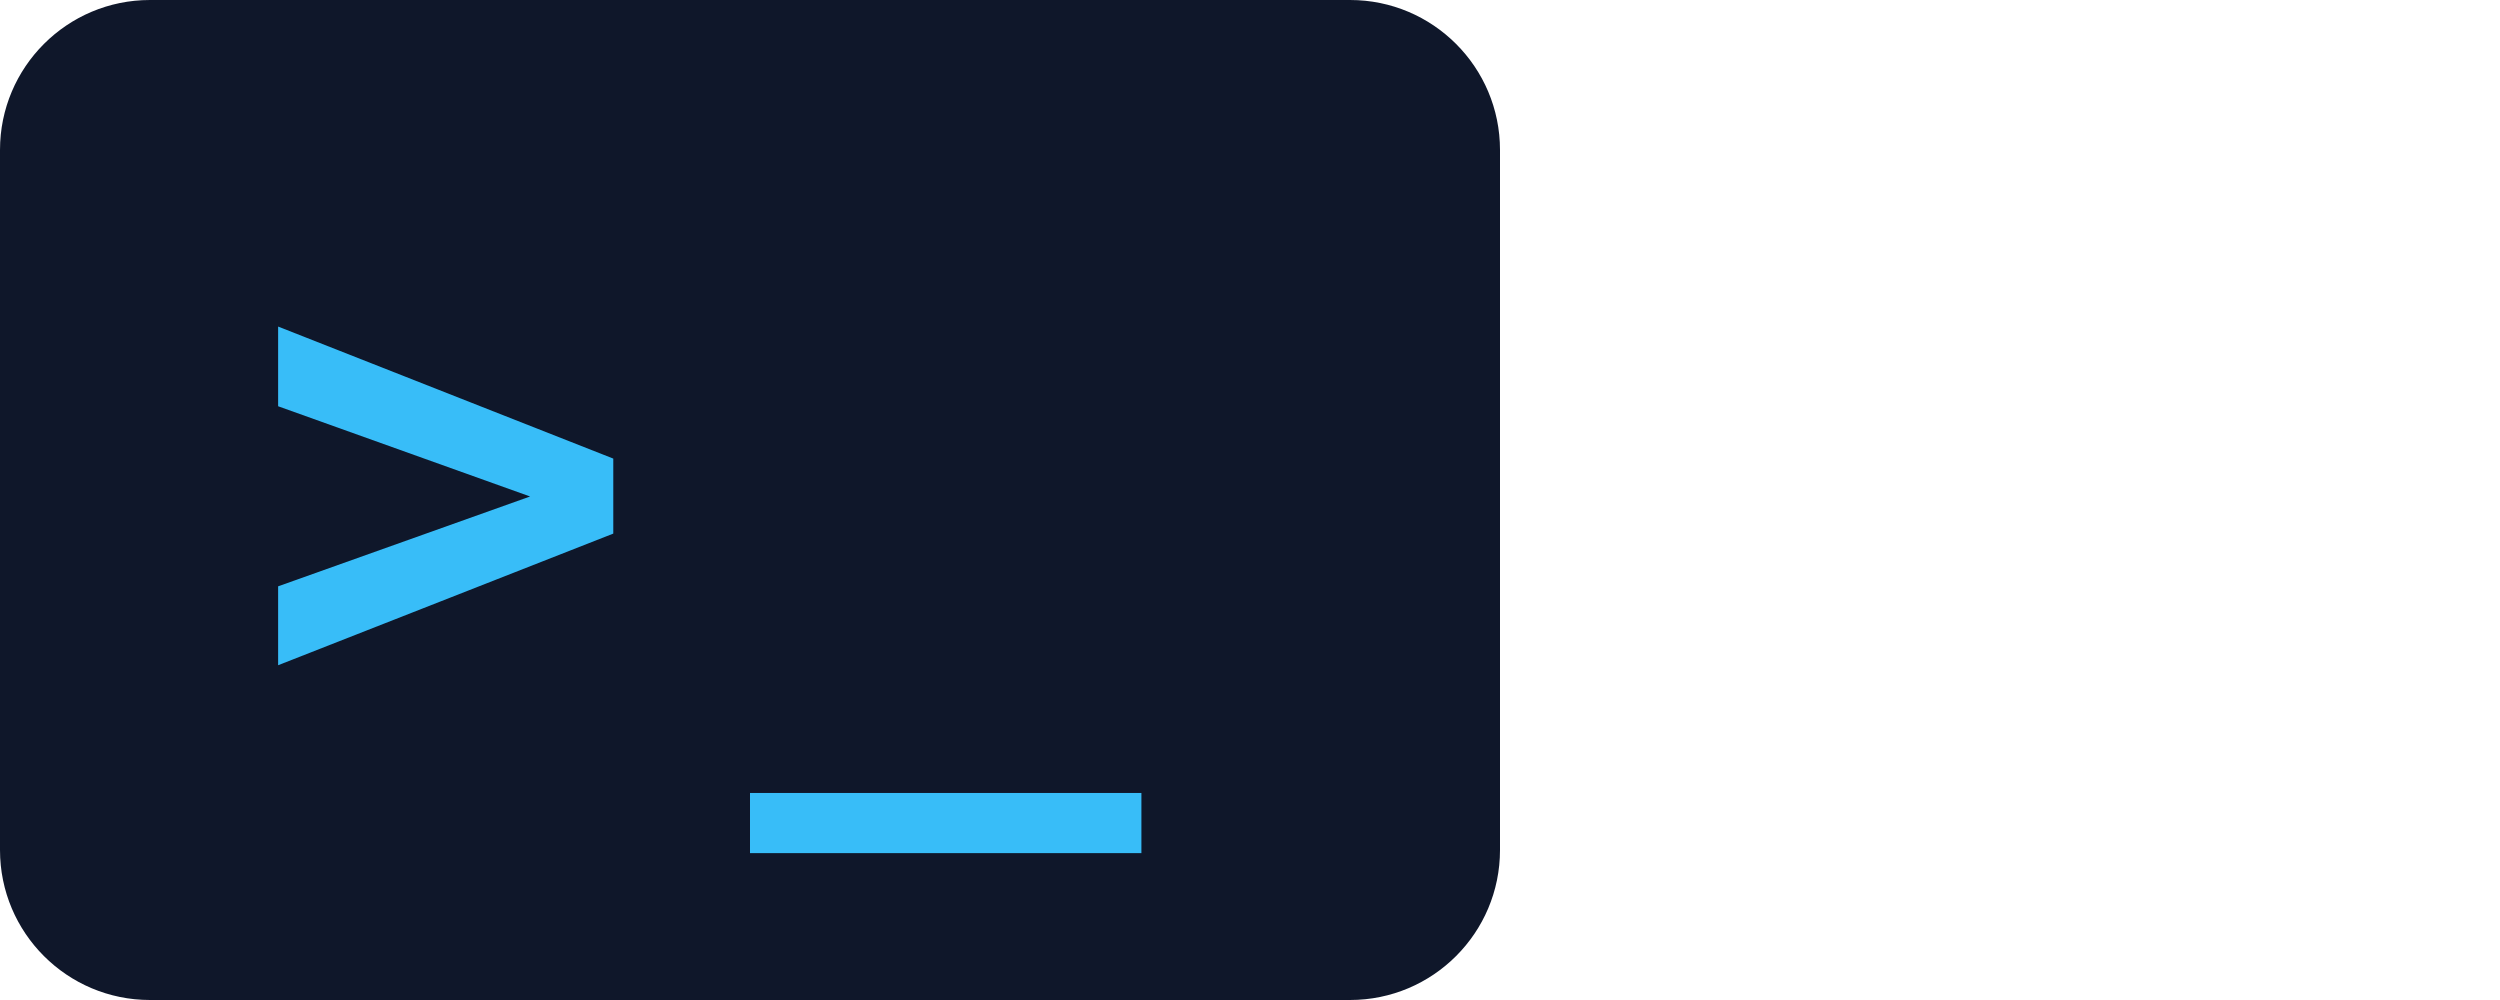
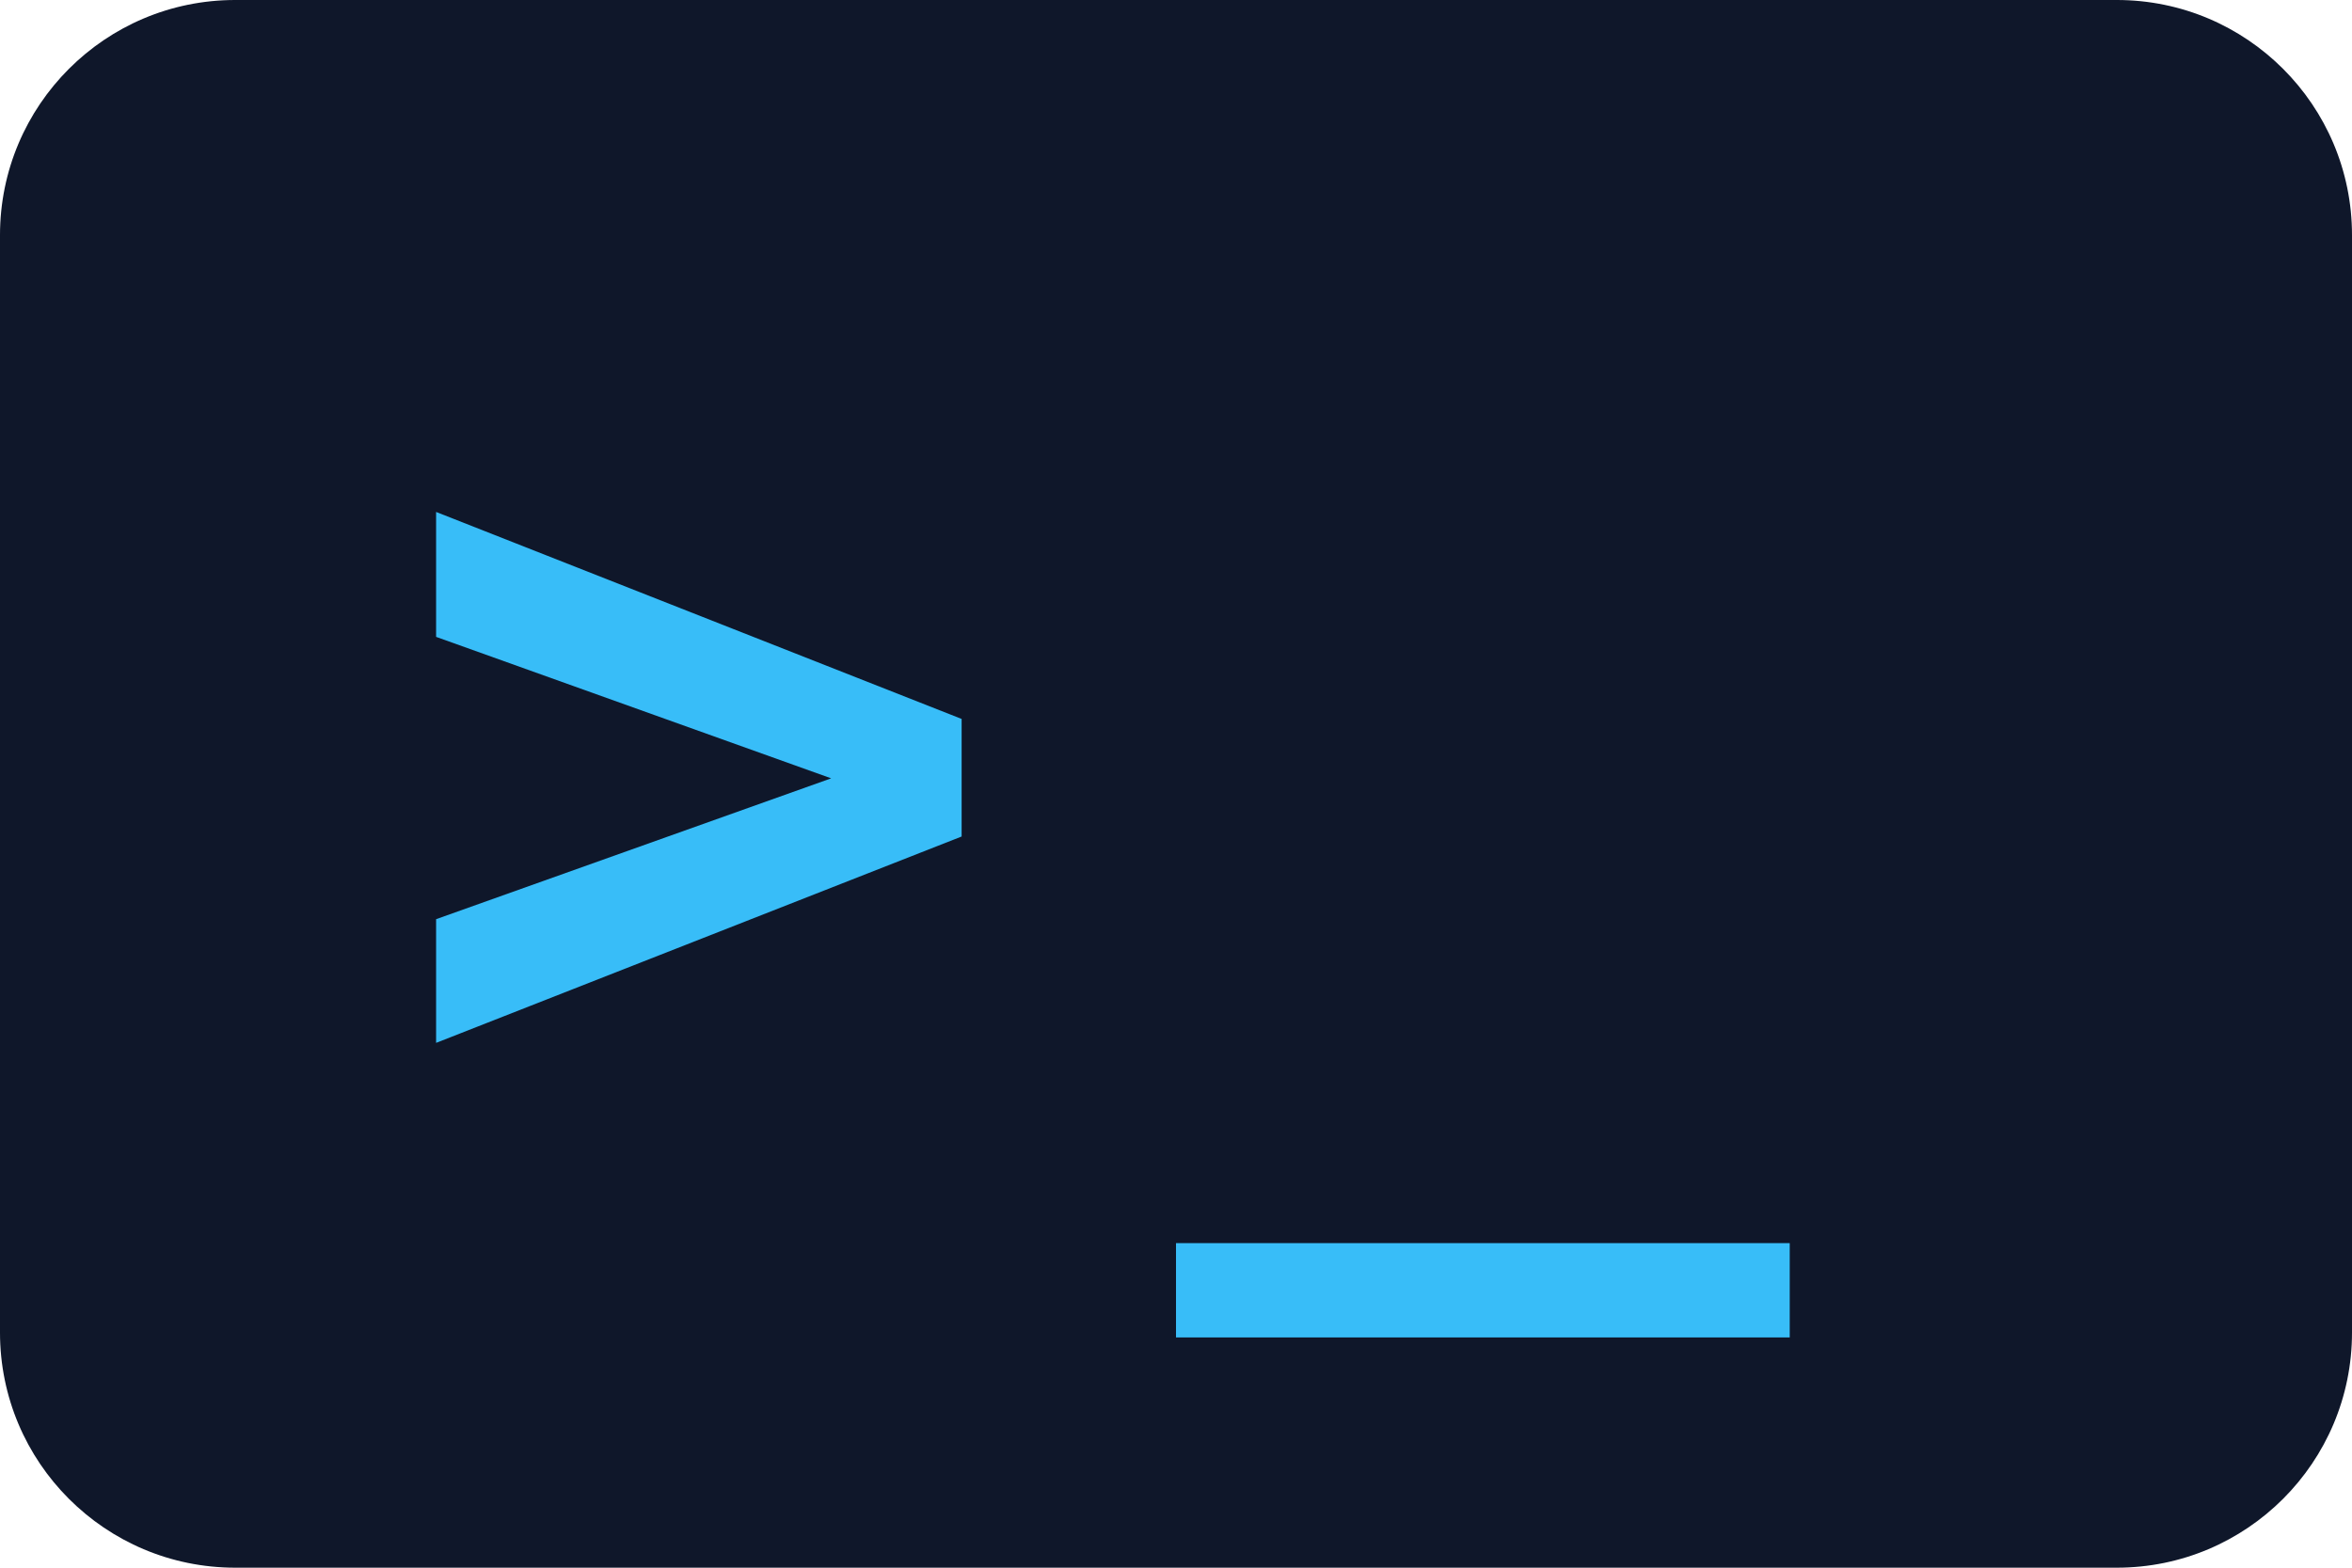
- <svg xmlns="http://www.w3.org/2000/svg" width="100" height="40" viewBox="0 0 100 40">
+ <svg xmlns="http://www.w3.org/2000/svg" width="60" height="40" viewBox="0 0 60 40">
  <rect x="0" y="0" width="60" height="40" rx="6" fill="#0f172a" />
  <text x="10" y="28" font-family="Consolas, Monaco, monospace" font-size="26" fill="#38bdf8" font-weight="bold">&gt;</text>
  <text x="30" y="28" font-family="Consolas, Monaco, monospace" font-size="26" fill="#38bdf8" font-weight="bold">_</text>
</svg>
